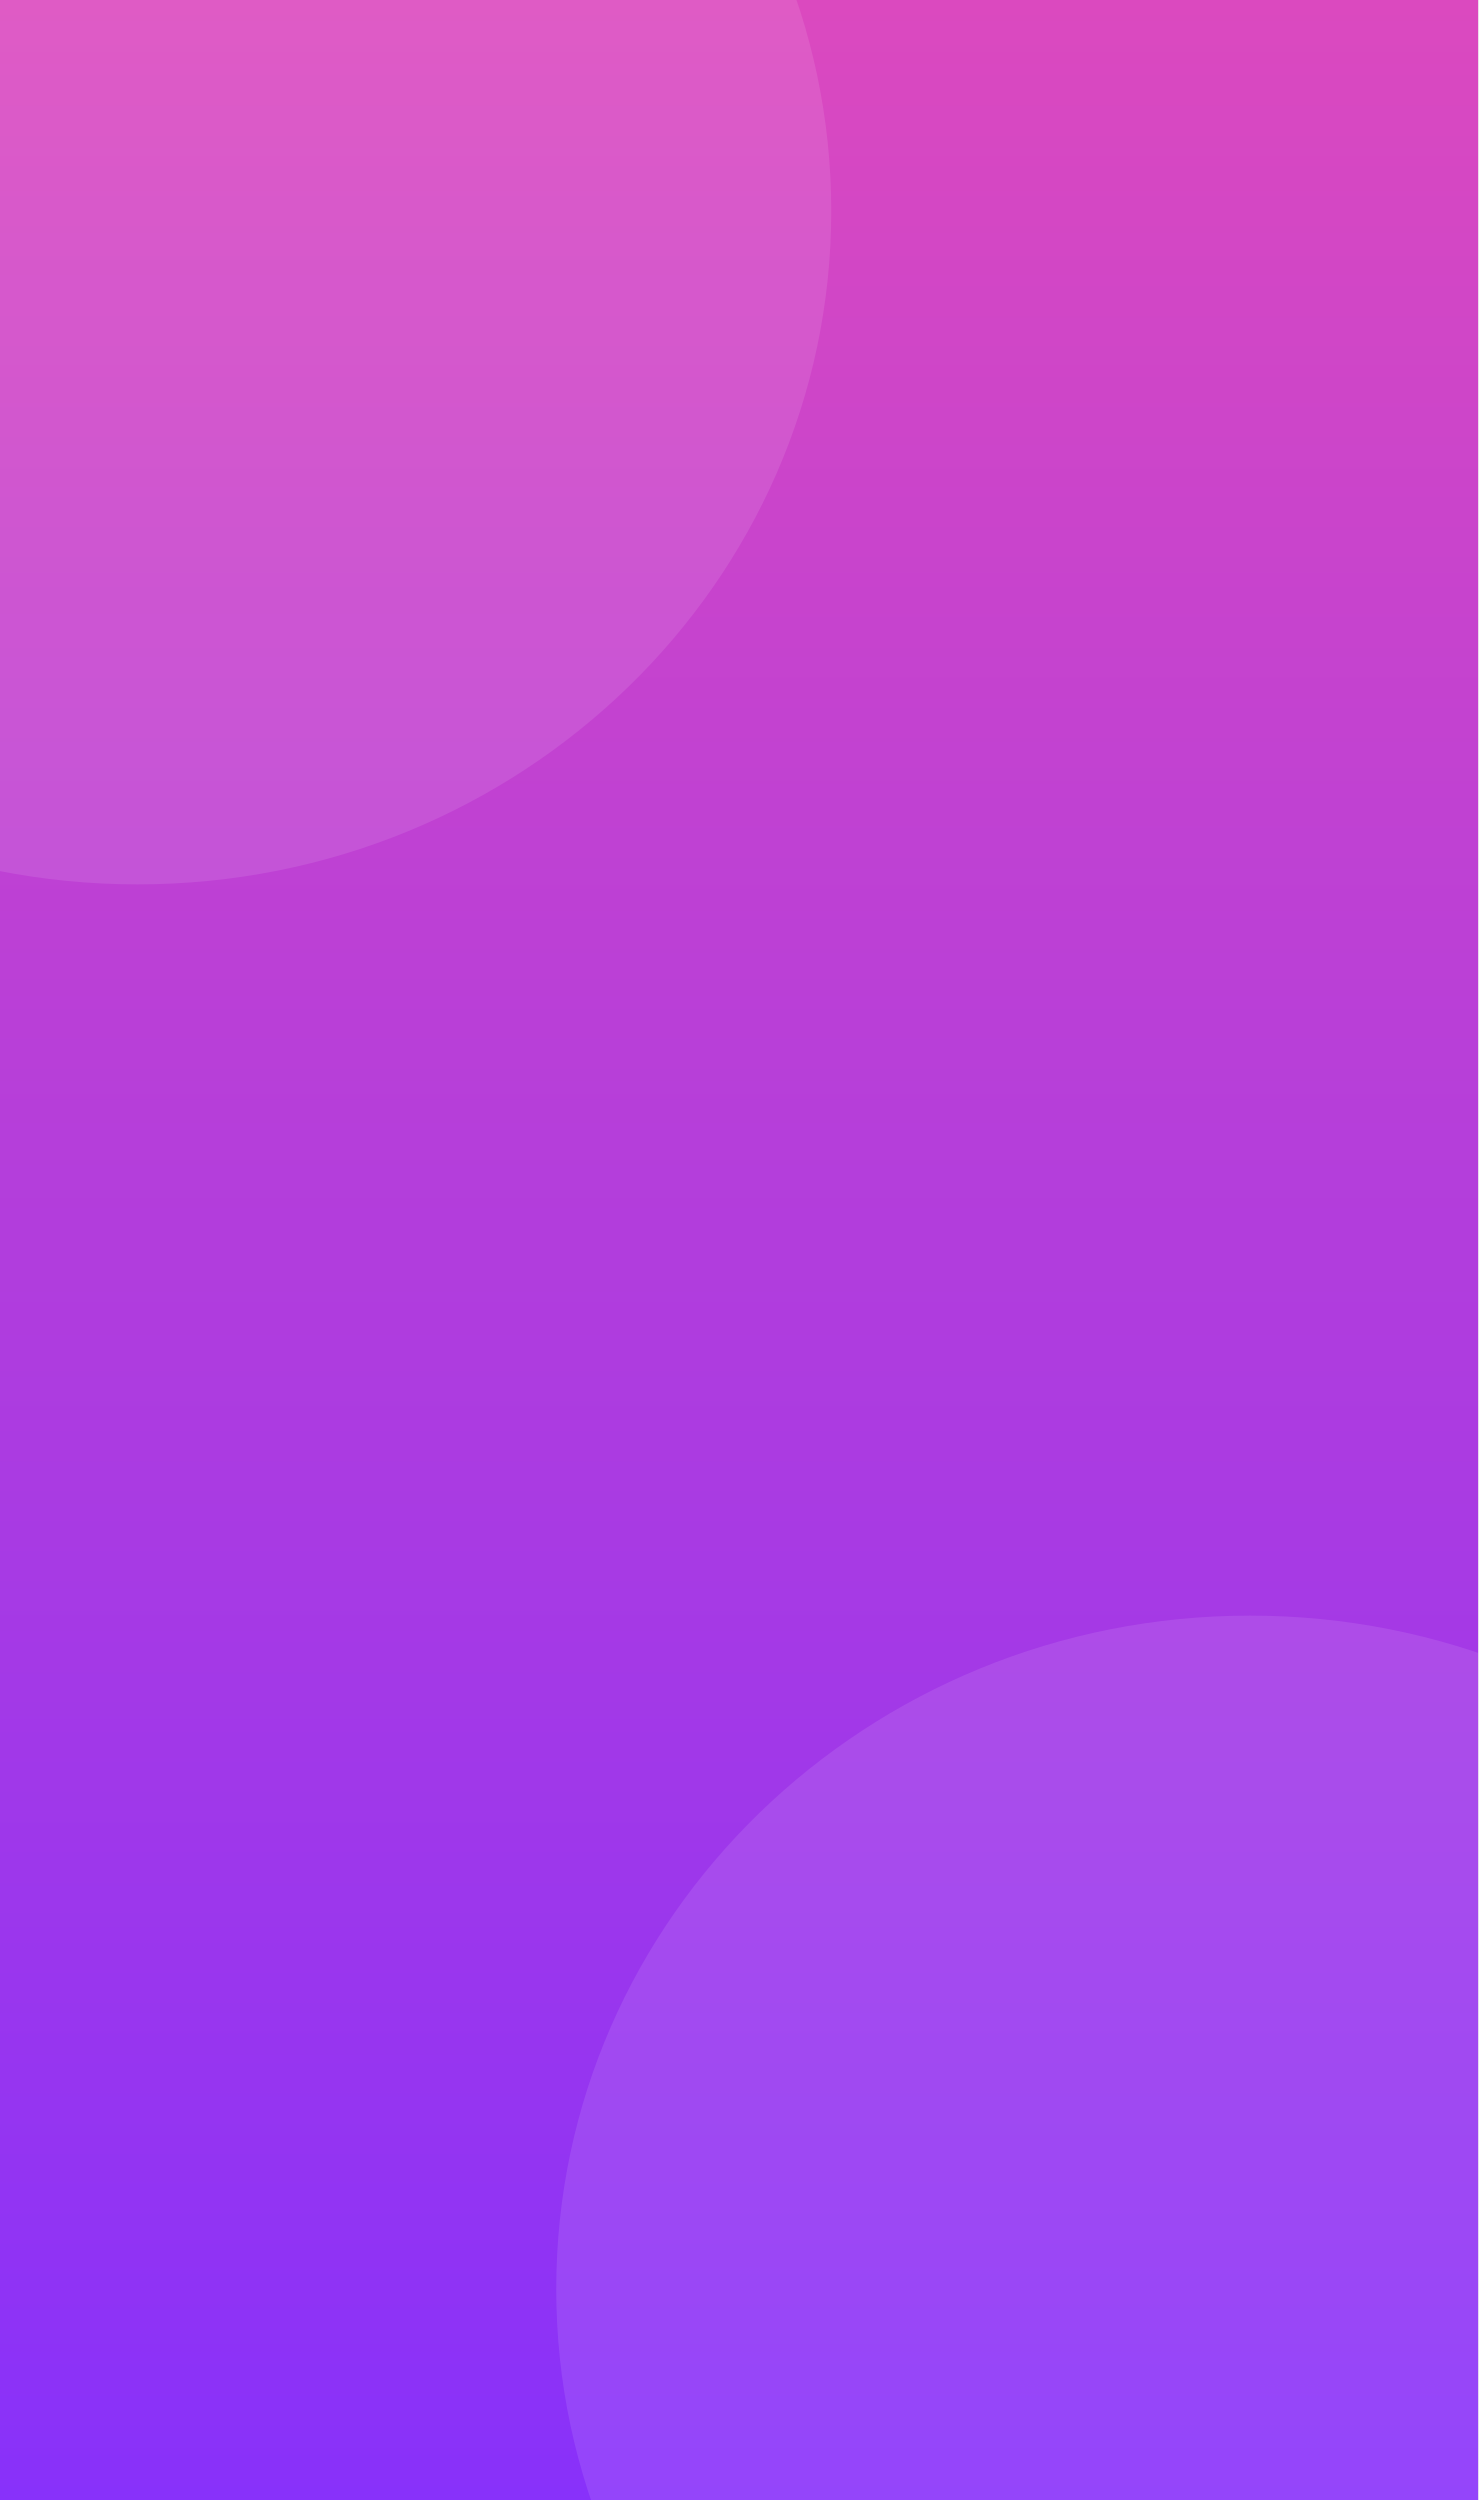
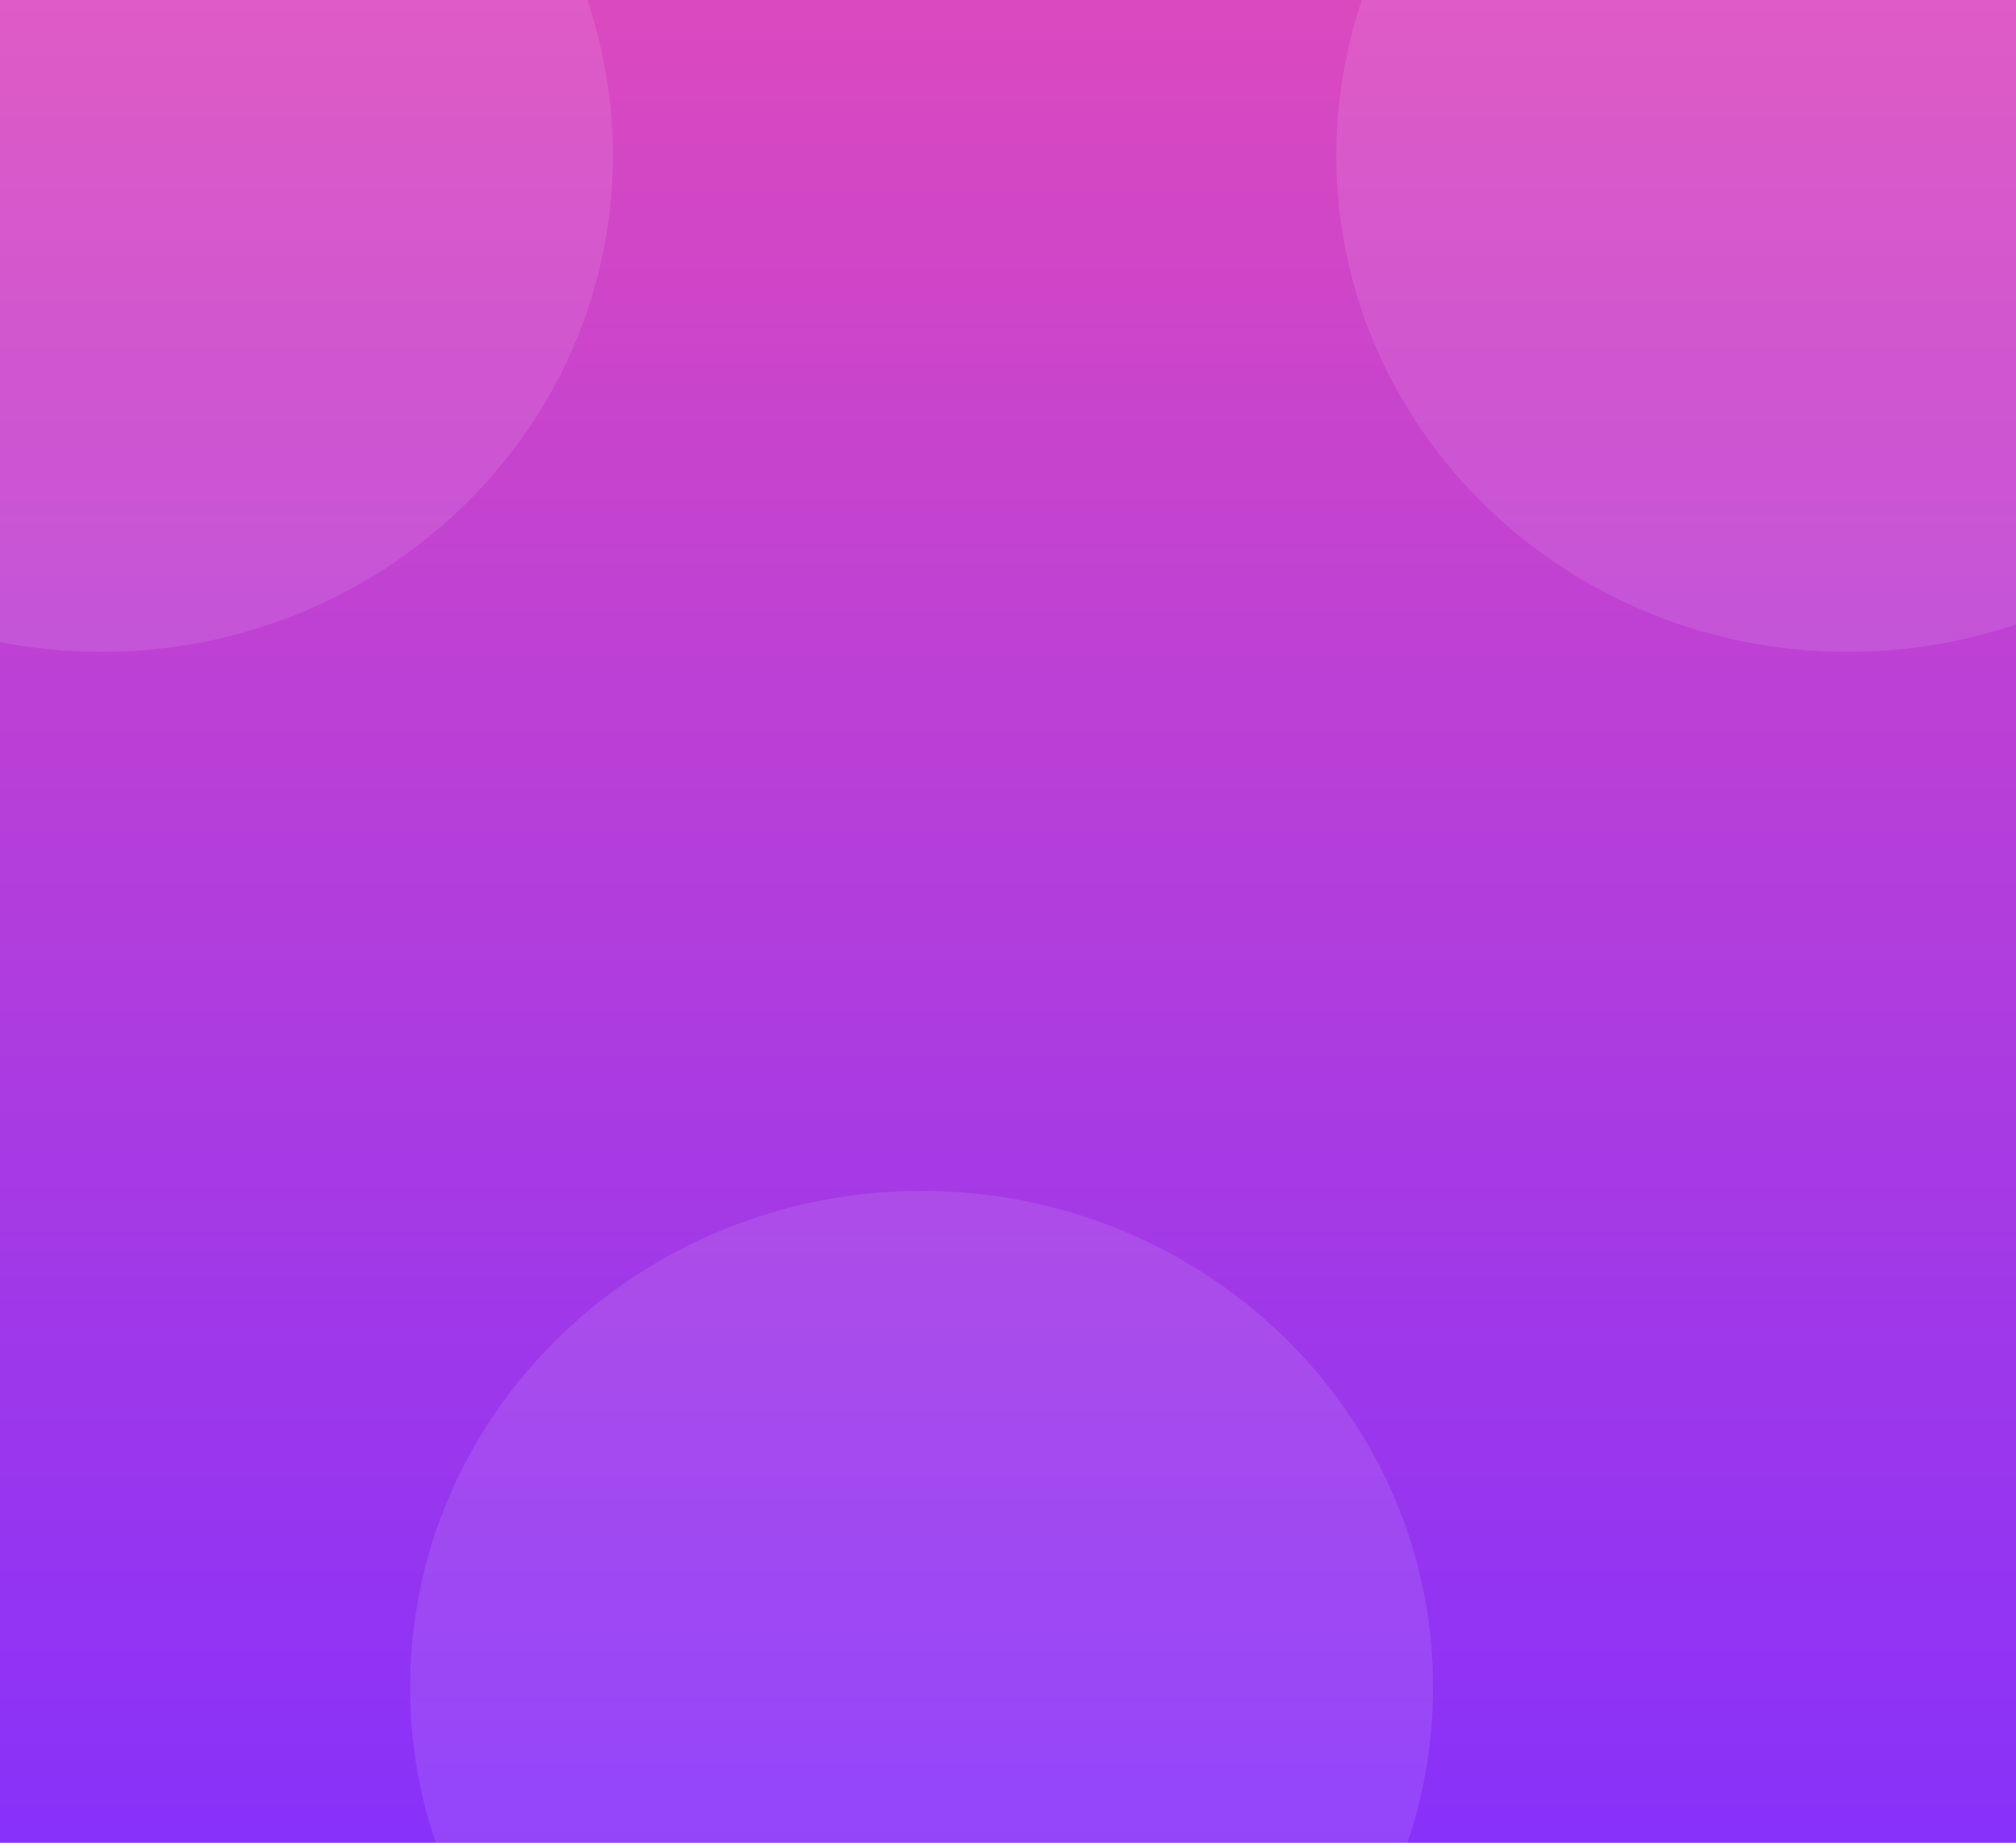
- <svg xmlns="http://www.w3.org/2000/svg" width="473" height="800" viewBox="0 0 473 800" fill="none">
-   <rect width="473" height="800" fill="url(#paint0_linear_287_599)" />
-   <mask id="mask0_287_599" style="mask-type:alpha" maskUnits="userSpaceOnUse" x="0" y="0" width="473" height="800">
-     <rect width="473" height="800" fill="#333E49" />
+ <svg xmlns="http://www.w3.org/2000/svg" width="875" height="800" viewBox="0 0 875 800" fill="none">
+   <rect width="875" height="800" fill="url(#paint0_linear_601_1737)" />
+   <mask id="mask0_601_1737" style="mask-type:alpha" maskUnits="userSpaceOnUse" x="0" y="0" width="875" height="800">
+     <rect width="875" height="800" fill="#333E49" />
  </mask>
-   <g mask="url(#mask0_287_599)">
+   <g mask="url(#mask0_601_1737)">
    <ellipse opacity="0.1" cx="44" cy="67.5" rx="222" ry="215.5" fill="white" />
+     <ellipse opacity="0.1" cx="802" cy="67.5" rx="222" ry="215.5" fill="white" />
    <ellipse opacity="0.1" cx="400" cy="732.5" rx="222" ry="215.5" fill="white" />
  </g>
  <defs>
-     <linearGradient id="paint0_linear_287_599" x1="236.5" y1="0" x2="236.5" y2="800" gradientUnits="userSpaceOnUse">
+     <linearGradient id="paint0_linear_601_1737" x1="437.5" y1="0" x2="437.5" y2="800" gradientUnits="userSpaceOnUse">
      <stop stop-color="#DB49BF" />
      <stop offset="1" stop-color="#8831FA" />
    </linearGradient>
  </defs>
</svg>
